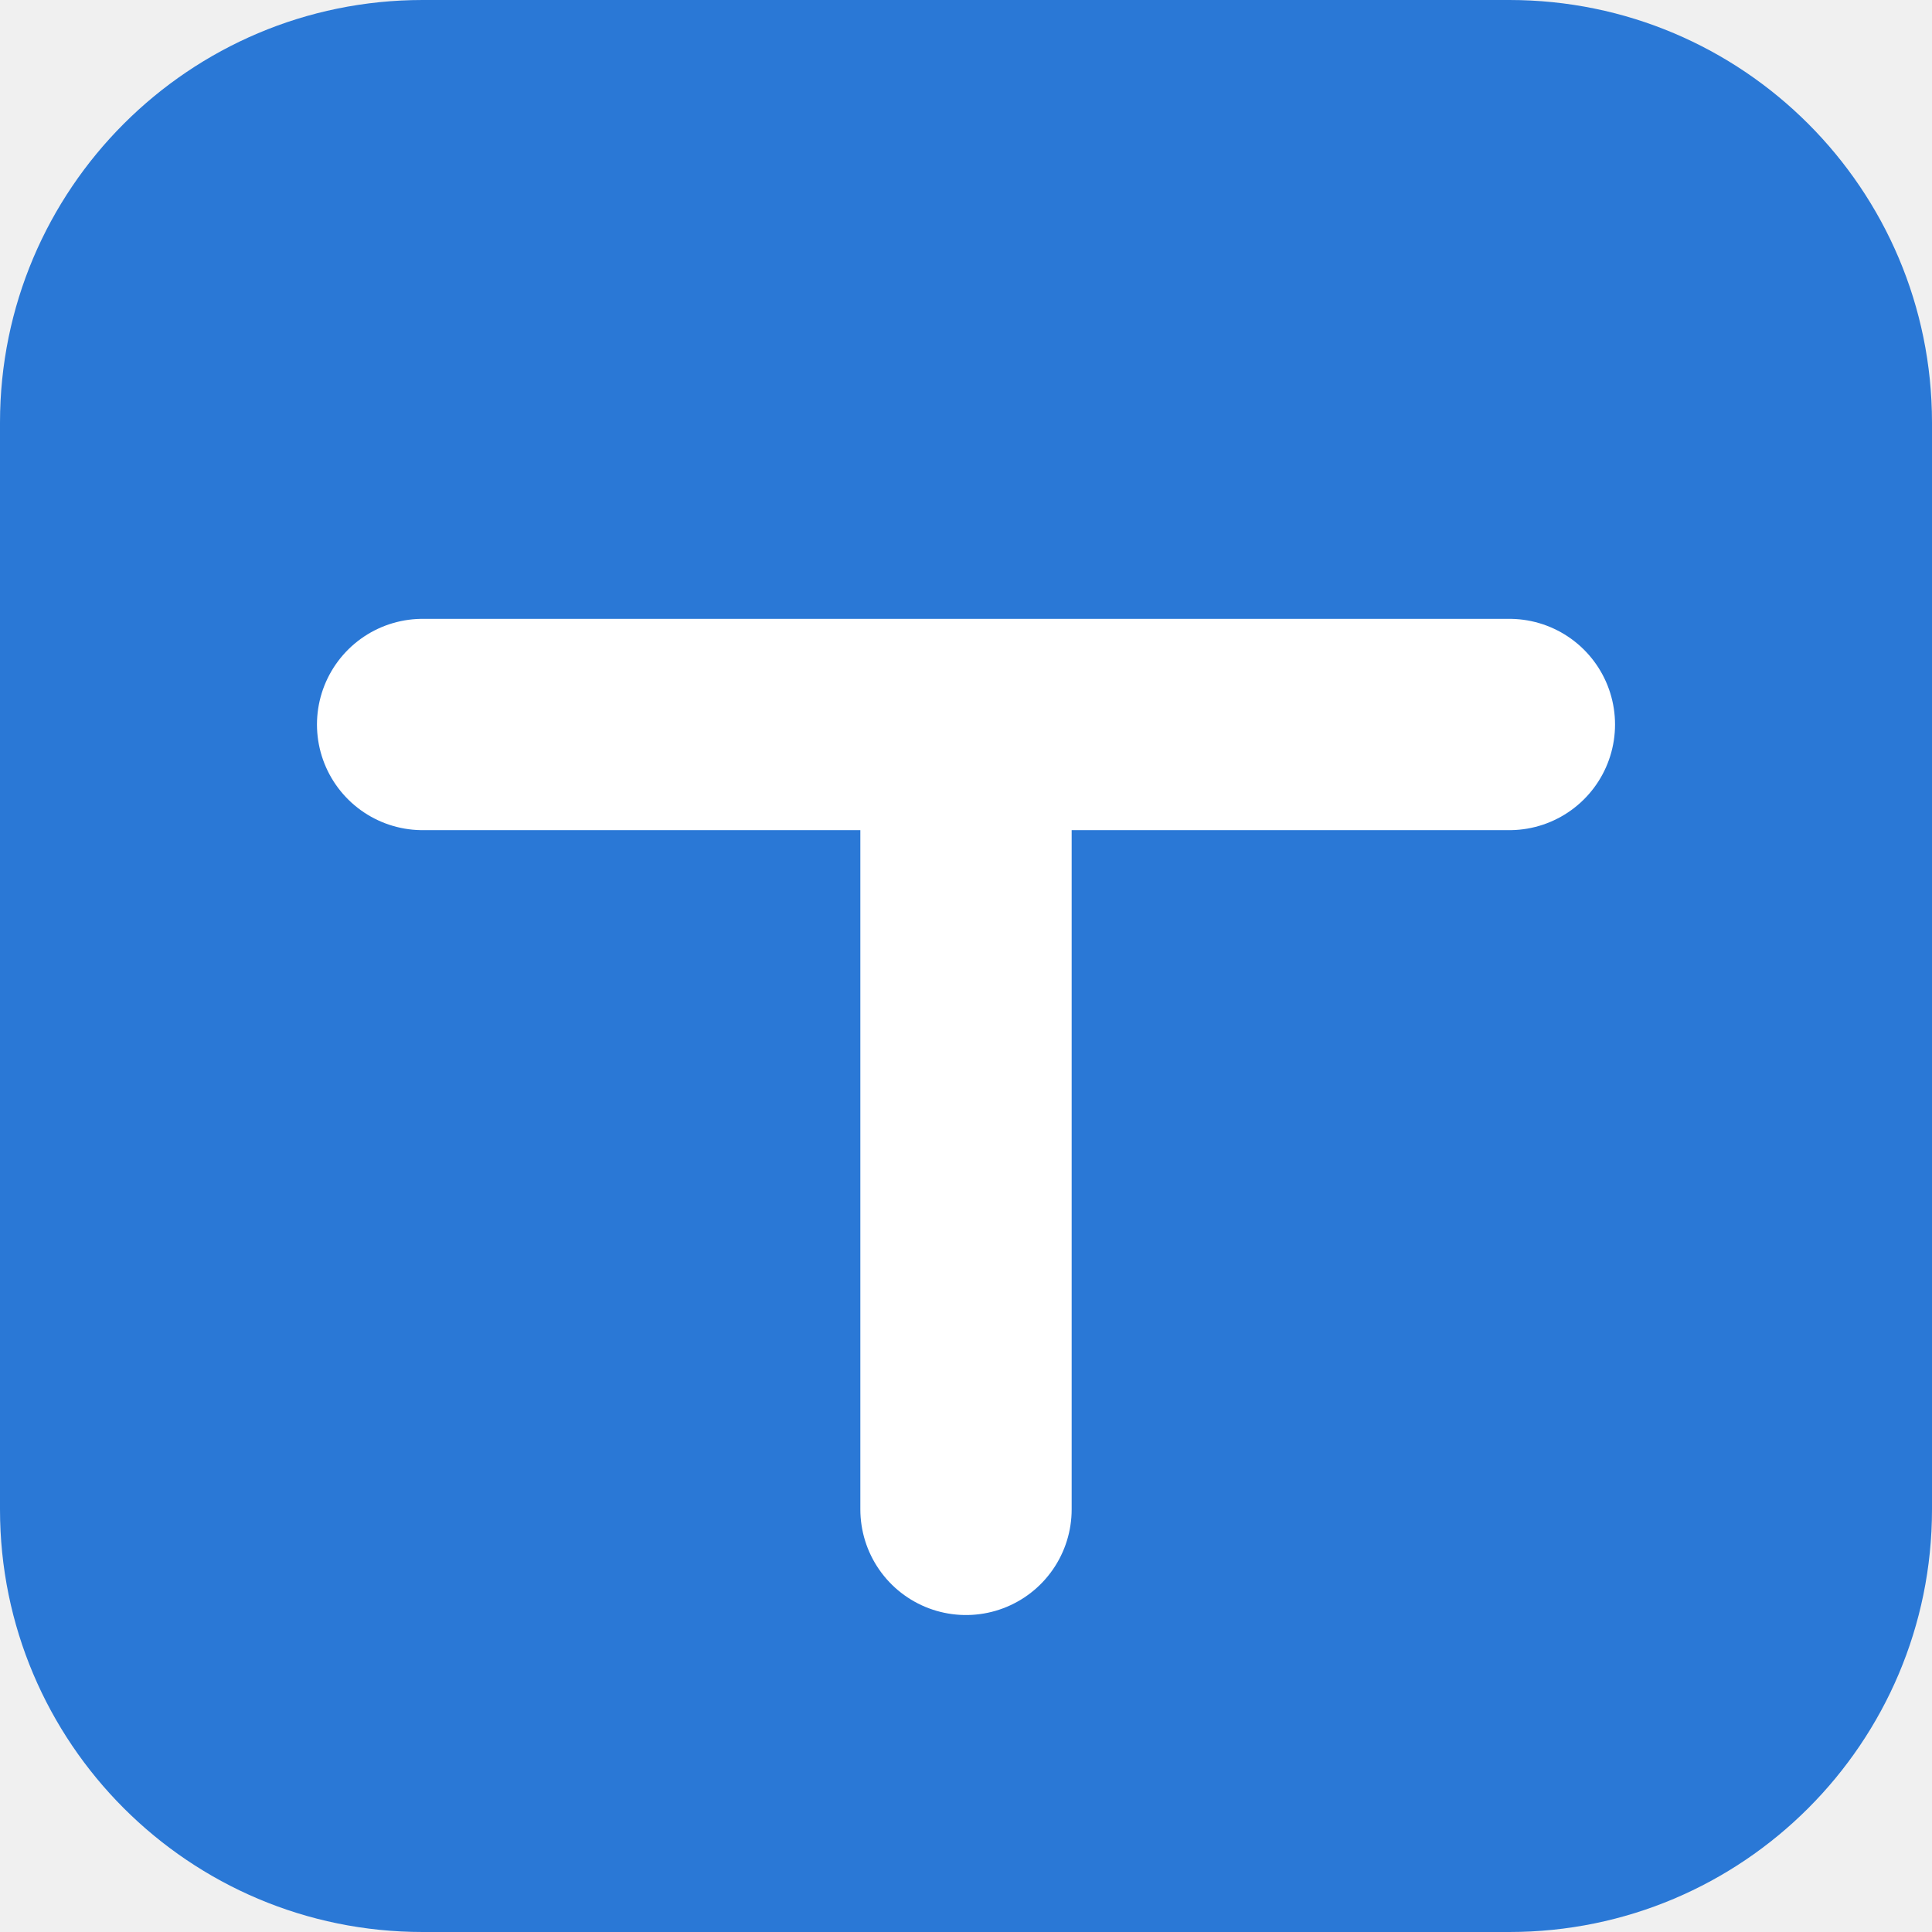
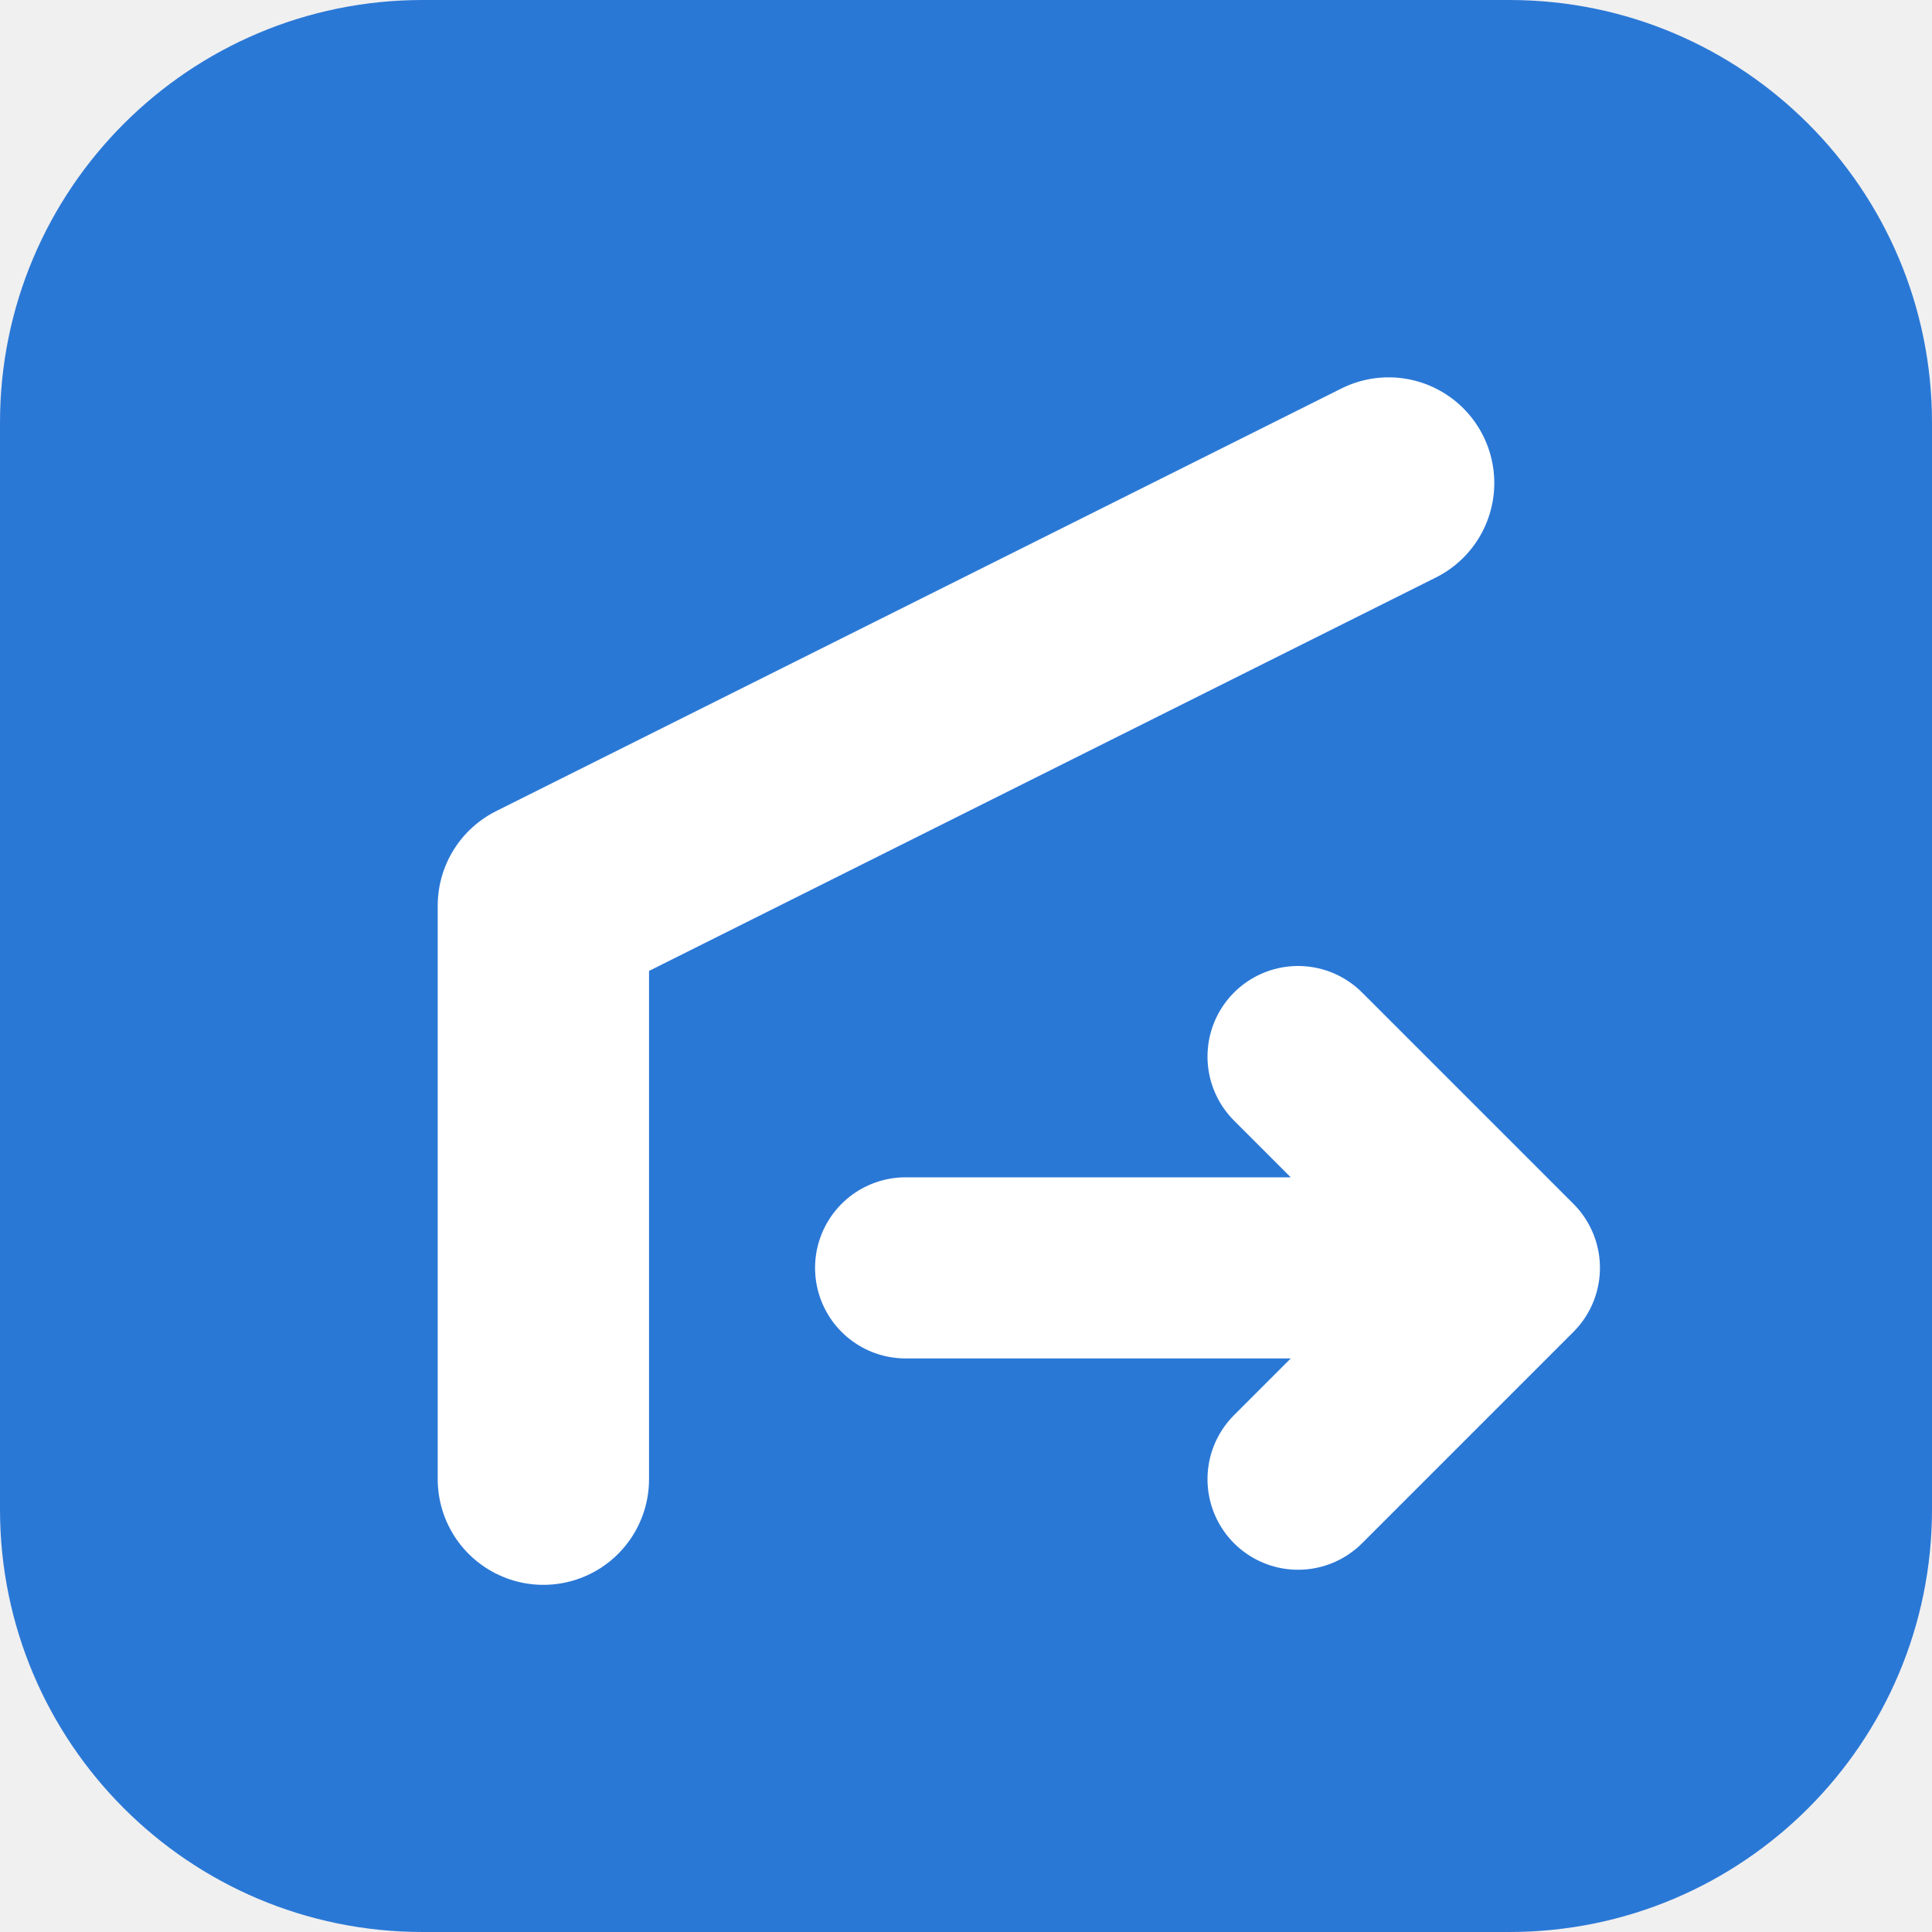
<svg xmlns="http://www.w3.org/2000/svg" viewBox="0 0 32 32">
  <rect width="32" height="32" rx="7" fill="#2a78d6" />
-   <path d="M7 12h18M16 12v13" stroke="#fff" stroke-width="3.5" stroke-linecap="round" />
+   <g fill="none" stroke="#fff" stroke-linecap="round" stroke-linejoin="round">
+     <path d="M9 24.5V15l14-7" stroke-width="3.5" />
+     <path d="M15 21h10m-3.5-3.5L25 21l-3.5 3.5" stroke-width="3" />
+   </g>
</svg>
